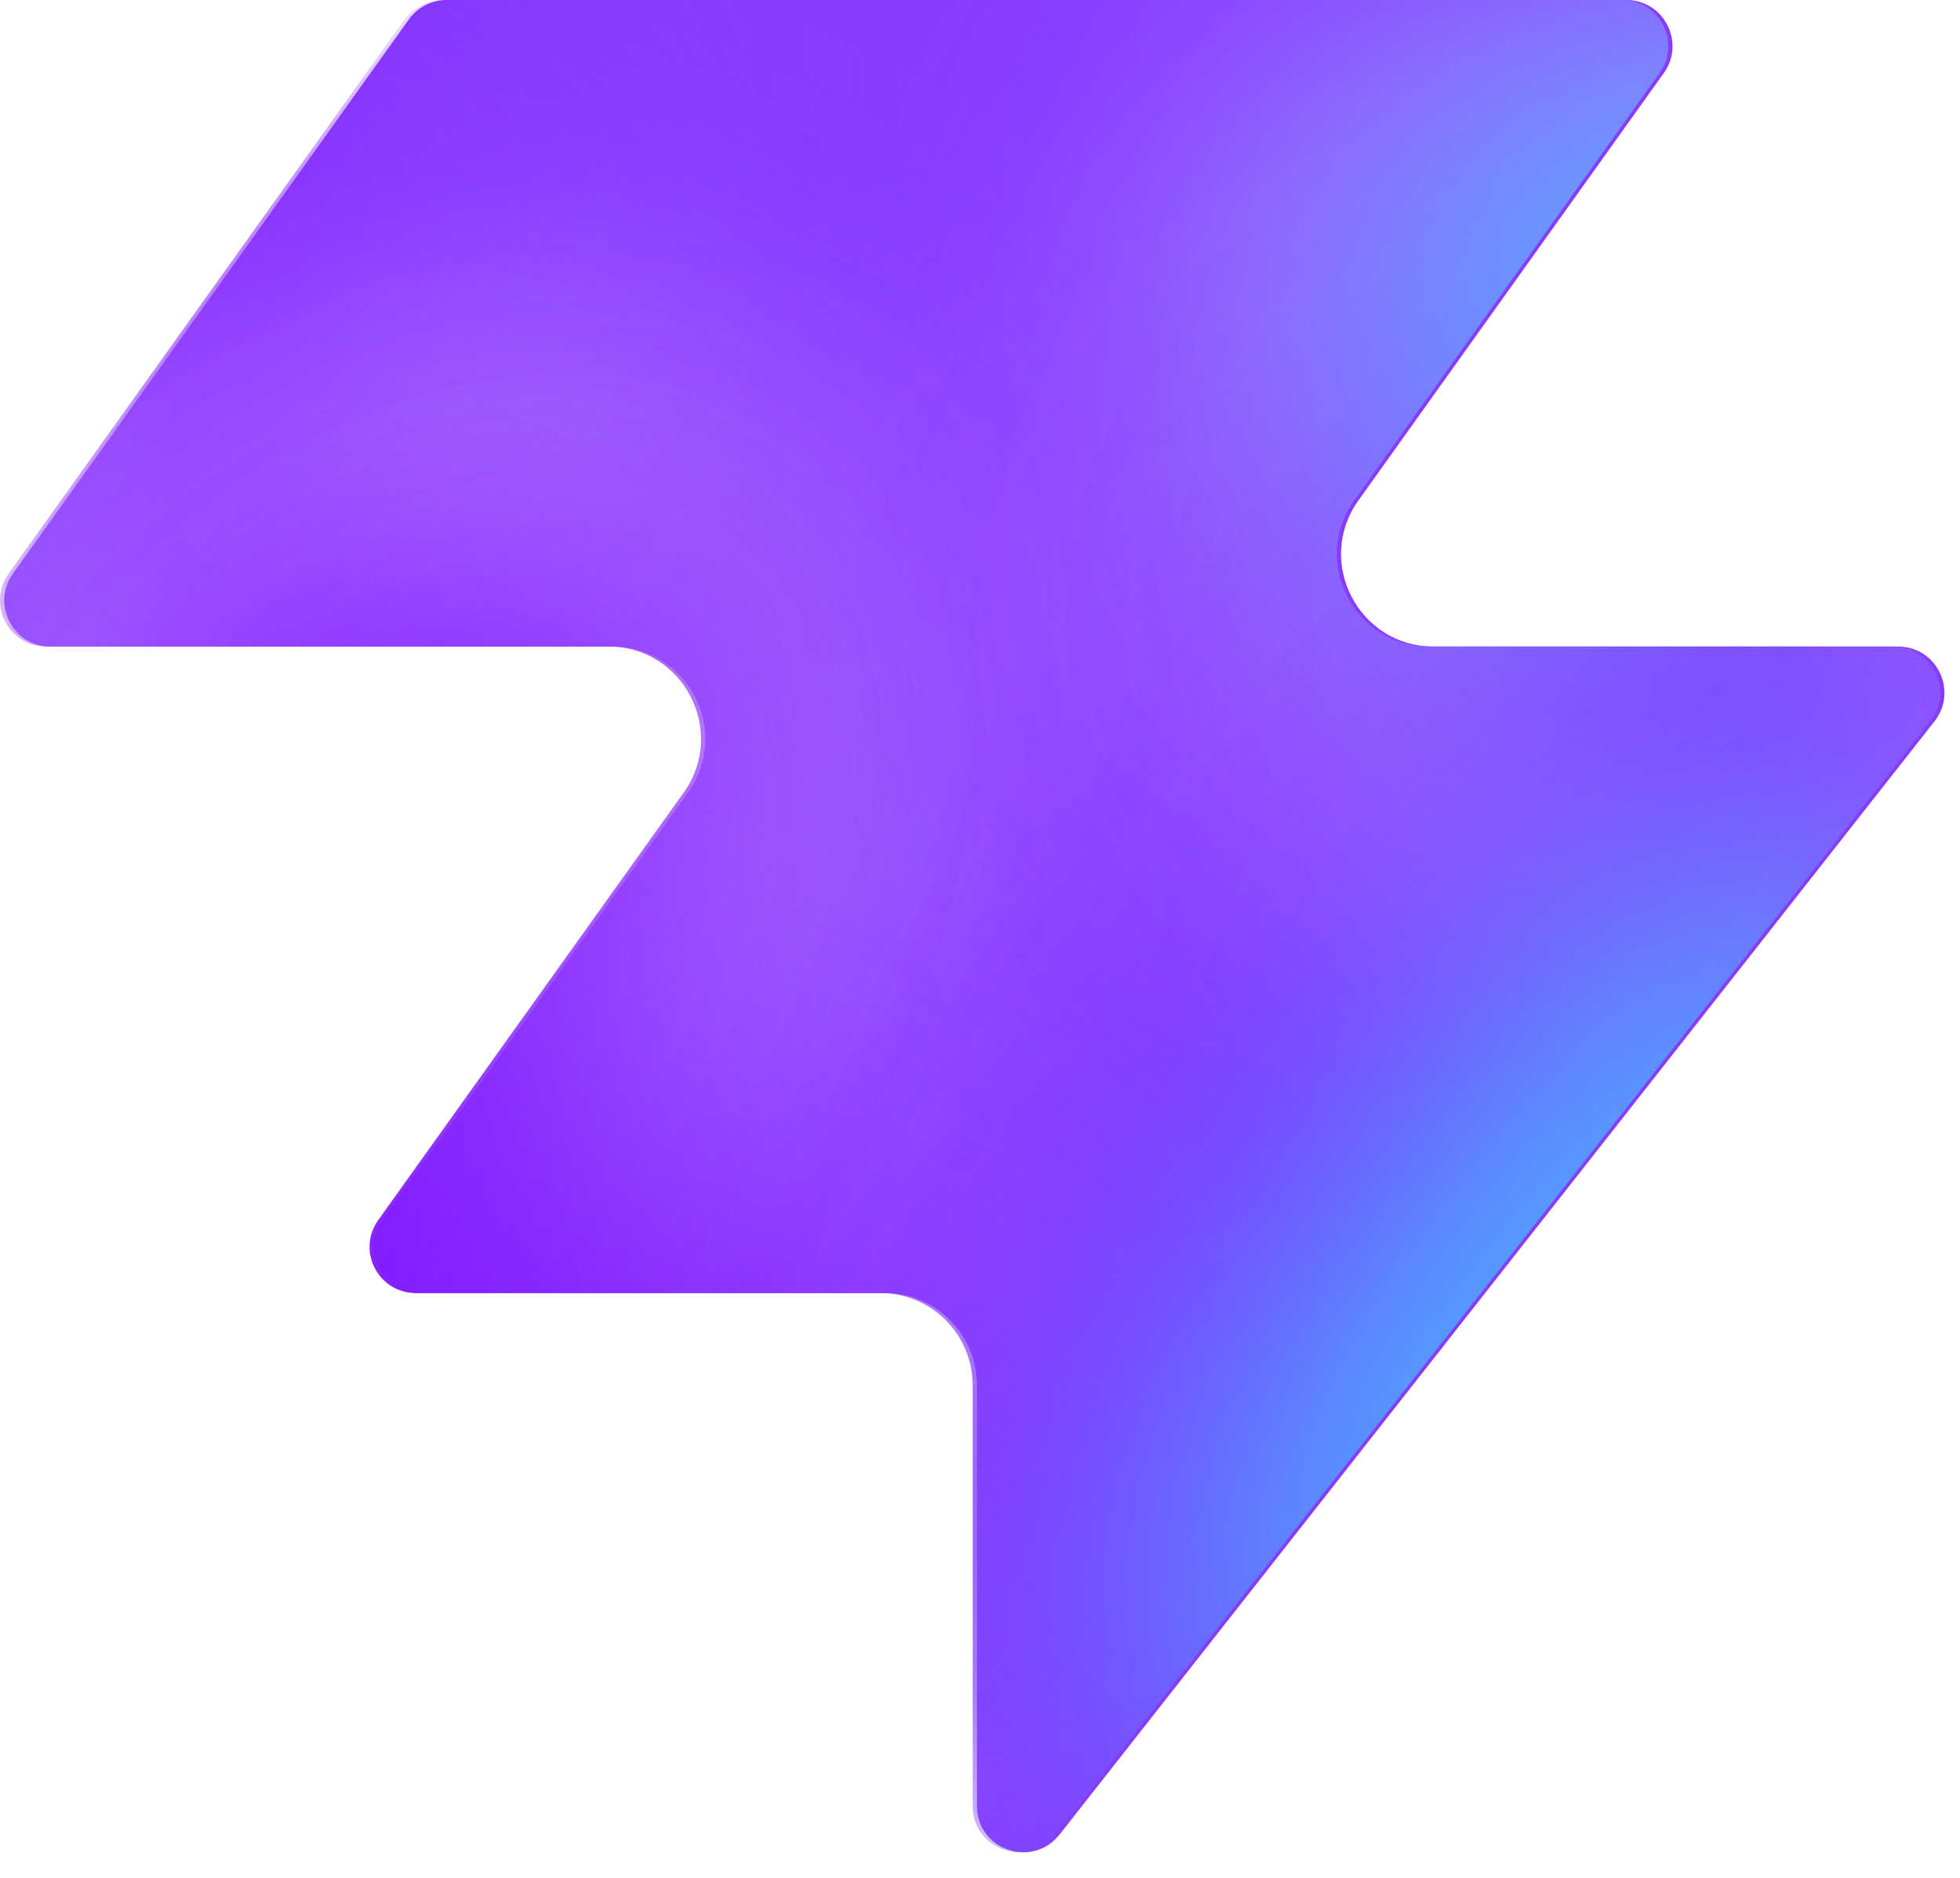
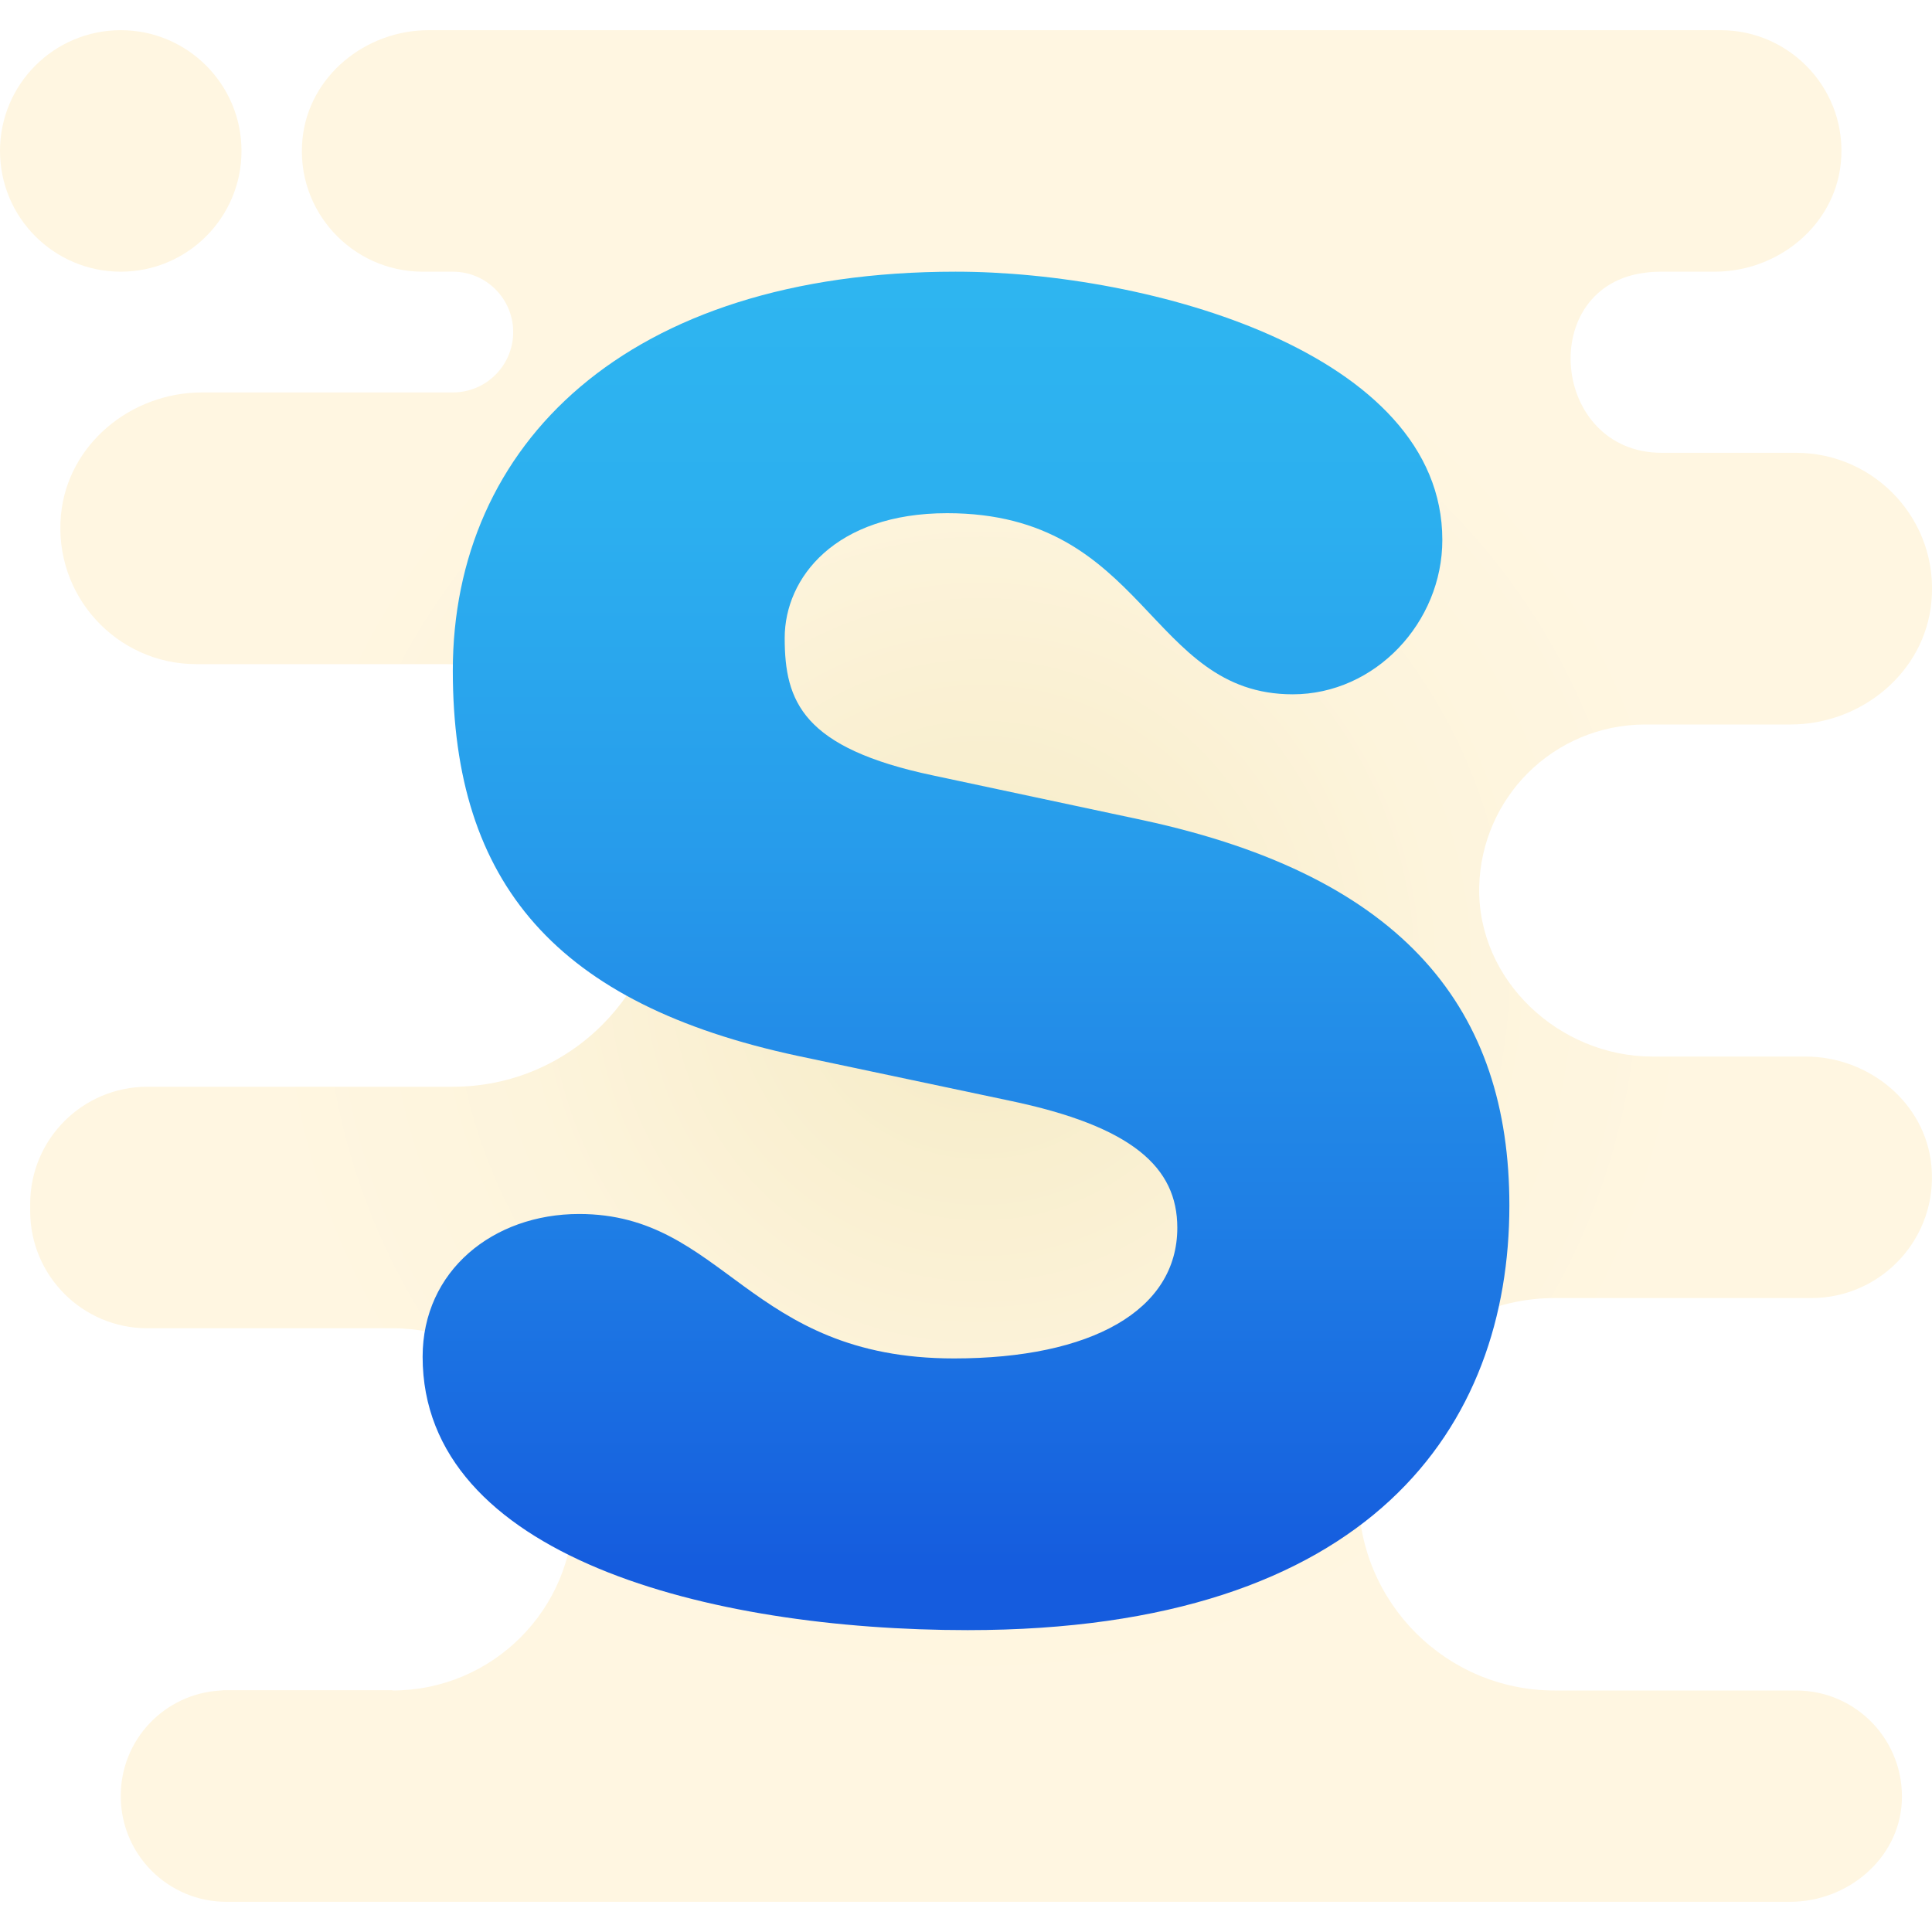
- <svg xmlns="http://www.w3.org/2000/svg" width="48" height="46" fill="none" viewBox="0 0 48 46">
-   <path fill="#863bff" d="M25.946 44.938c-.664.845-2.021.375-2.021-.698V33.937a2.26 2.26 0 0 0-2.262-2.262H10.287c-.92 0-1.456-1.04-.92-1.788l7.48-10.471c1.07-1.497 0-3.578-1.842-3.578H1.237c-.92 0-1.456-1.04-.92-1.788L10.013.474c.214-.297.556-.474.92-.474h28.894c.92 0 1.456 1.04.92 1.788l-7.48 10.471c-1.07 1.498 0 3.579 1.842 3.579h11.377c.943 0 1.473 1.088.89 1.83L25.947 44.94z" style="fill:#863bff;fill:color(display-p3 .525 .23 1);fill-opacity:1" />
-   <mask id="a" width="48" height="46" x="0" y="0" maskUnits="userSpaceOnUse" style="mask-type:alpha">
-     <path fill="#000" d="M25.842 44.938c-.664.844-2.021.375-2.021-.698V33.937a2.26 2.26 0 0 0-2.262-2.262H10.183c-.92 0-1.456-1.04-.92-1.788l7.48-10.471c1.07-1.498 0-3.579-1.842-3.579H1.133c-.92 0-1.456-1.04-.92-1.787L9.91.473c.214-.297.556-.474.92-.474h28.894c.92 0 1.456 1.04.92 1.788l-7.48 10.471c-1.07 1.498 0 3.578 1.842 3.578h11.377c.943 0 1.473 1.088.89 1.832L25.843 44.94z" style="fill:#000;fill-opacity:1" />
-   </mask>
-   <g mask="url(#a)">
-     <g filter="url(#b)">
-       <ellipse cx="5.508" cy="14.704" fill="#ede6ff" rx="5.508" ry="14.704" style="fill:#ede6ff;fill:color(display-p3 .927 .903 1);fill-opacity:1" transform="matrix(.00324 1 1 -.00324 -4.47 31.516)" />
-     </g>
-     <g filter="url(#c)">
-       <ellipse cx="10.399" cy="29.851" fill="#ede6ff" rx="10.399" ry="29.851" style="fill:#ede6ff;fill:color(display-p3 .927 .903 1);fill-opacity:1" transform="matrix(.00324 1 1 -.00324 -39.328 7.883)" />
-     </g>
-     <g filter="url(#d)">
-       <ellipse cx="5.508" cy="30.487" fill="#7e14ff" rx="5.508" ry="30.487" style="fill:#7e14ff;fill:color(display-p3 .492 .077 1);fill-opacity:1" transform="rotate(89.814 -25.913 -14.639)scale(1 -1)" />
-     </g>
-     <g filter="url(#e)">
-       <ellipse cx="5.508" cy="30.599" fill="#7e14ff" rx="5.508" ry="30.599" style="fill:#7e14ff;fill:color(display-p3 .492 .077 1);fill-opacity:1" transform="rotate(89.814 -32.644 -3.334)scale(1 -1)" />
-     </g>
-     <g filter="url(#f)">
-       <ellipse cx="5.508" cy="30.599" fill="#7e14ff" rx="5.508" ry="30.599" style="fill:#7e14ff;fill:color(display-p3 .492 .077 1);fill-opacity:1" transform="matrix(.00324 1 1 -.00324 -34.34 30.47)" />
-     </g>
-     <g filter="url(#g)">
-       <ellipse cx="14.072" cy="22.078" fill="#ede6ff" rx="14.072" ry="22.078" style="fill:#ede6ff;fill:color(display-p3 .927 .903 1);fill-opacity:1" transform="rotate(93.35 24.506 48.493)scale(-1 1)" />
-     </g>
-     <g filter="url(#h)">
-       <ellipse cx="3.47" cy="21.501" fill="#7e14ff" rx="3.47" ry="21.501" style="fill:#7e14ff;fill:color(display-p3 .492 .077 1);fill-opacity:1" transform="rotate(89.009 28.708 47.59)scale(-1 1)" />
-     </g>
-     <g filter="url(#i)">
-       <ellipse cx="3.47" cy="21.501" fill="#7e14ff" rx="3.47" ry="21.501" style="fill:#7e14ff;fill:color(display-p3 .492 .077 1);fill-opacity:1" transform="rotate(89.009 28.708 47.59)scale(-1 1)" />
-     </g>
-     <g filter="url(#j)">
-       <ellipse cx=".387" cy="8.972" fill="#7e14ff" rx="4.407" ry="29.108" style="fill:#7e14ff;fill:color(display-p3 .492 .077 1);fill-opacity:1" transform="rotate(39.51 .387 8.972)" />
-     </g>
-     <g filter="url(#k)">
-       <ellipse cx="47.523" cy="-6.092" fill="#7e14ff" rx="4.407" ry="29.108" style="fill:#7e14ff;fill:color(display-p3 .492 .077 1);fill-opacity:1" transform="rotate(37.892 47.523 -6.092)" />
-     </g>
-     <g filter="url(#l)">
-       <ellipse cx="41.412" cy="6.333" fill="#47bfff" rx="5.971" ry="9.665" style="fill:#47bfff;fill:color(display-p3 .28 .748 1);fill-opacity:1" transform="rotate(37.892 41.412 6.333)" />
-     </g>
-     <g filter="url(#m)">
-       <ellipse cx="-1.879" cy="38.332" fill="#7e14ff" rx="4.407" ry="29.108" style="fill:#7e14ff;fill:color(display-p3 .492 .077 1);fill-opacity:1" transform="rotate(37.892 -1.88 38.332)" />
-     </g>
-     <g filter="url(#n)">
-       <ellipse cx="-1.879" cy="38.332" fill="#7e14ff" rx="4.407" ry="29.108" style="fill:#7e14ff;fill:color(display-p3 .492 .077 1);fill-opacity:1" transform="rotate(37.892 -1.88 38.332)" />
-     </g>
-     <g filter="url(#o)">
-       <ellipse cx="35.651" cy="29.907" fill="#7e14ff" rx="4.407" ry="29.108" style="fill:#7e14ff;fill:color(display-p3 .492 .077 1);fill-opacity:1" transform="rotate(37.892 35.651 29.907)" />
-     </g>
-     <g filter="url(#p)">
-       <ellipse cx="38.418" cy="32.4" fill="#47bfff" rx="5.971" ry="15.297" style="fill:#47bfff;fill:color(display-p3 .28 .748 1);fill-opacity:1" transform="rotate(37.892 38.418 32.4)" />
-     </g>
-   </g>
-   <defs>
-     <filter id="b" width="60.045" height="41.654" x="-19.77" y="16.149" color-interpolation-filters="sRGB" filterUnits="userSpaceOnUse">
-       <feFlood flood-opacity="0" result="BackgroundImageFix" />
-       <feBlend in="SourceGraphic" in2="BackgroundImageFix" result="shape" />
-       <feGaussianBlur result="effect1_foregroundBlur_2002_17158" stdDeviation="7.659" />
-     </filter>
-     <filter id="c" width="90.34" height="51.437" x="-54.613" y="-7.533" color-interpolation-filters="sRGB" filterUnits="userSpaceOnUse">
-       <feFlood flood-opacity="0" result="BackgroundImageFix" />
-       <feBlend in="SourceGraphic" in2="BackgroundImageFix" result="shape" />
-       <feGaussianBlur result="effect1_foregroundBlur_2002_17158" stdDeviation="7.659" />
-     </filter>
-     <filter id="d" width="79.355" height="29.4" x="-49.64" y="2.03" color-interpolation-filters="sRGB" filterUnits="userSpaceOnUse">
-       <feFlood flood-opacity="0" result="BackgroundImageFix" />
-       <feBlend in="SourceGraphic" in2="BackgroundImageFix" result="shape" />
-       <feGaussianBlur result="effect1_foregroundBlur_2002_17158" stdDeviation="4.596" />
-     </filter>
-     <filter id="e" width="79.579" height="29.4" x="-45.045" y="20.029" color-interpolation-filters="sRGB" filterUnits="userSpaceOnUse">
-       <feFlood flood-opacity="0" result="BackgroundImageFix" />
-       <feBlend in="SourceGraphic" in2="BackgroundImageFix" result="shape" />
-       <feGaussianBlur result="effect1_foregroundBlur_2002_17158" stdDeviation="4.596" />
-     </filter>
-     <filter id="f" width="79.579" height="29.4" x="-43.513" y="21.178" color-interpolation-filters="sRGB" filterUnits="userSpaceOnUse">
-       <feFlood flood-opacity="0" result="BackgroundImageFix" />
-       <feBlend in="SourceGraphic" in2="BackgroundImageFix" result="shape" />
-       <feGaussianBlur result="effect1_foregroundBlur_2002_17158" stdDeviation="4.596" />
-     </filter>
-     <filter id="g" width="74.749" height="58.852" x="15.756" y="-17.901" color-interpolation-filters="sRGB" filterUnits="userSpaceOnUse">
-       <feFlood flood-opacity="0" result="BackgroundImageFix" />
-       <feBlend in="SourceGraphic" in2="BackgroundImageFix" result="shape" />
-       <feGaussianBlur result="effect1_foregroundBlur_2002_17158" stdDeviation="7.659" />
-     </filter>
-     <filter id="h" width="61.377" height="25.362" x="23.548" y="2.284" color-interpolation-filters="sRGB" filterUnits="userSpaceOnUse">
-       <feFlood flood-opacity="0" result="BackgroundImageFix" />
-       <feBlend in="SourceGraphic" in2="BackgroundImageFix" result="shape" />
-       <feGaussianBlur result="effect1_foregroundBlur_2002_17158" stdDeviation="4.596" />
-     </filter>
-     <filter id="i" width="61.377" height="25.362" x="23.548" y="2.284" color-interpolation-filters="sRGB" filterUnits="userSpaceOnUse">
-       <feFlood flood-opacity="0" result="BackgroundImageFix" />
-       <feBlend in="SourceGraphic" in2="BackgroundImageFix" result="shape" />
-       <feGaussianBlur result="effect1_foregroundBlur_2002_17158" stdDeviation="4.596" />
-     </filter>
-     <filter id="j" width="56.045" height="63.649" x="-27.636" y="-22.853" color-interpolation-filters="sRGB" filterUnits="userSpaceOnUse">
-       <feFlood flood-opacity="0" result="BackgroundImageFix" />
-       <feBlend in="SourceGraphic" in2="BackgroundImageFix" result="shape" />
-       <feGaussianBlur result="effect1_foregroundBlur_2002_17158" stdDeviation="4.596" />
-     </filter>
-     <filter id="k" width="54.814" height="64.646" x="20.116" y="-38.415" color-interpolation-filters="sRGB" filterUnits="userSpaceOnUse">
-       <feFlood flood-opacity="0" result="BackgroundImageFix" />
-       <feBlend in="SourceGraphic" in2="BackgroundImageFix" result="shape" />
-       <feGaussianBlur result="effect1_foregroundBlur_2002_17158" stdDeviation="4.596" />
-     </filter>
-     <filter id="l" width="33.541" height="35.313" x="24.641" y="-11.323" color-interpolation-filters="sRGB" filterUnits="userSpaceOnUse">
-       <feFlood flood-opacity="0" result="BackgroundImageFix" />
-       <feBlend in="SourceGraphic" in2="BackgroundImageFix" result="shape" />
-       <feGaussianBlur result="effect1_foregroundBlur_2002_17158" stdDeviation="4.596" />
-     </filter>
-     <filter id="m" width="54.814" height="64.646" x="-29.286" y="6.009" color-interpolation-filters="sRGB" filterUnits="userSpaceOnUse">
-       <feFlood flood-opacity="0" result="BackgroundImageFix" />
-       <feBlend in="SourceGraphic" in2="BackgroundImageFix" result="shape" />
-       <feGaussianBlur result="effect1_foregroundBlur_2002_17158" stdDeviation="4.596" />
-     </filter>
-     <filter id="n" width="54.814" height="64.646" x="-29.286" y="6.009" color-interpolation-filters="sRGB" filterUnits="userSpaceOnUse">
-       <feFlood flood-opacity="0" result="BackgroundImageFix" />
-       <feBlend in="SourceGraphic" in2="BackgroundImageFix" result="shape" />
-       <feGaussianBlur result="effect1_foregroundBlur_2002_17158" stdDeviation="4.596" />
-     </filter>
-     <filter id="o" width="54.814" height="64.646" x="8.244" y="-2.416" color-interpolation-filters="sRGB" filterUnits="userSpaceOnUse">
-       <feFlood flood-opacity="0" result="BackgroundImageFix" />
-       <feBlend in="SourceGraphic" in2="BackgroundImageFix" result="shape" />
-       <feGaussianBlur result="effect1_foregroundBlur_2002_17158" stdDeviation="4.596" />
-     </filter>
-     <filter id="p" width="39.409" height="43.623" x="18.713" y="10.588" color-interpolation-filters="sRGB" filterUnits="userSpaceOnUse">
-       <feFlood flood-opacity="0" result="BackgroundImageFix" />
-       <feBlend in="SourceGraphic" in2="BackgroundImageFix" result="shape" />
-       <feGaussianBlur result="effect1_foregroundBlur_2002_17158" stdDeviation="4.596" />
-     </filter>
-   </defs>
+ <svg xmlns="http://www.w3.org/2000/svg" viewBox="0 0 64 64" width="50px" height="50px">
+   <radialGradient id="7Di47yFO6EZtlVJgVPjtxa" cx="33.787" cy="31.383" r="19.951" gradientTransform="translate(0 2)" gradientUnits="userSpaceOnUse">
+     <stop offset="0" stop-color="#f4e9c3" />
+     <stop offset=".219" stop-color="#f8eecd" />
+     <stop offset=".644" stop-color="#fdf4dc" />
+     <stop offset="1" stop-color="#fff6e1" />
+   </radialGradient>
+   <path fill="url(#7Di47yFO6EZtlVJgVPjtxa)" d="M4,9L4,9c2.209,0,4-1.791,4-4l0,0c0-2.209-1.791-4-4-4l0,0C1.791,1,0,2.791,0,5l0,0 C0,7.209,1.791,9,4,9z" />
+   <radialGradient id="7Di47yFO6EZtlVJgVPjtxb" cx="32.501" cy="30.149" r="23.894" gradientTransform="translate(0 2)" gradientUnits="userSpaceOnUse">
+     <stop offset="0" stop-color="#f4e9c3" />
+     <stop offset=".219" stop-color="#f8eecd" />
+     <stop offset=".644" stop-color="#fdf4dc" />
+     <stop offset="1" stop-color="#fff6e1" />
+   </radialGradient>
+   <path fill="url(#7Di47yFO6EZtlVJgVPjtxb)" d="M45,49.5L45,49.5c0,3.59,2.91,6.5,6.5,6.5h8c2,0,3.6,1.67,3.5,3.69 C62.9,61.58,61.2,63,59.3,63H7.5C5.567,63,4,61.433,4,59.5v-0.01C4,57.62,5.46,56.1,7.31,56c0.06-0.01,0.12-0.01,0.18-0.01H13V56 l0,0c3.314,0,6-2.686,6-6l0,0c0-3.314-2.686-6-6-6H4.88C2.737,44,1,42.263,1,40.12v-0.24C1,37.737,2.737,36,4.88,36H15 c1.94,0,3.68-0.78,4.95-2.05c1.219-1.219,1.987-2.873,2.046-4.72c0.126-3.974-3.311-7.23-7.287-7.23H6.5 c-2.631,0-4.733-2.263-4.48-4.944C2.24,14.717,4.341,13,6.69,13H15c1.105,0,2-0.895,2-2v0c0-1.105-0.895-2-2-2h-1 c-2.342,0-4.222-2.023-3.979-4.405C10.233,2.516,12.109,1,14.198,1L57,1c2.342,0,4.222,2.023,3.979,4.405 C60.767,7.484,58.891,9,56.802,9H55c-0.16,0-0.32,0.01-0.47,0.03C50.88,9.45,51.37,15,55.05,15h4.45c2.63,0,4.74,2.26,4.48,4.94 C63.76,22.28,61.66,24,59.31,24H54.5c-1.52,0-2.9,0.62-3.89,1.61c-0.961,0.961-1.574,2.291-1.609,3.76 c-0.073,3.096,2.643,5.63,5.74,5.63h5.073c2.09,0,3.961,1.523,4.165,3.603C64.214,40.987,62.342,43,60,43h-8.5 C47.91,43,45,45.91,45,49.5z" />
+   <linearGradient id="7Di47yFO6EZtlVJgVPjtxc" x1="32" x2="32" y1="52" y2="9.574" gradientUnits="userSpaceOnUse">
+     <stop offset="0" stop-color="#155cde" />
+     <stop offset=".278" stop-color="#1f7fe5" />
+     <stop offset=".569" stop-color="#279ceb" />
+     <stop offset=".82" stop-color="#2cafef" />
+     <stop offset="1" stop-color="#2eb5f0" />
+   </linearGradient>
+   <path fill="url(#7Di47yFO6EZtlVJgVPjtxc)" d="M31.658,9c6.395,0,16.121,2.68,16.121,8.886c0,2.734-2.222,5.114-4.956,5.114 c-4.8,0-4.833-6-11.449-6c-3.703,0-5.38,2.14-5.38,4.133c0,2.108,0.595,3.646,4.925,4.557l6.949,1.481 C46.582,29.051,50,33.494,50,39.931C50,47.222,45.443,54,32.057,54C23.488,54,14,51.561,14,44.944c0-2.848,2.336-4.729,5.183-4.729 c4.831,0,5.582,4.785,12.418,4.785C36.158,45,39,43.405,39,40.671c0-1.994-1.475-3.361-5.576-4.214l-7.006-1.481 C18.443,33.266,15,29.278,15,22.215C15,14.753,20.721,9,31.658,9z" />
</svg>
